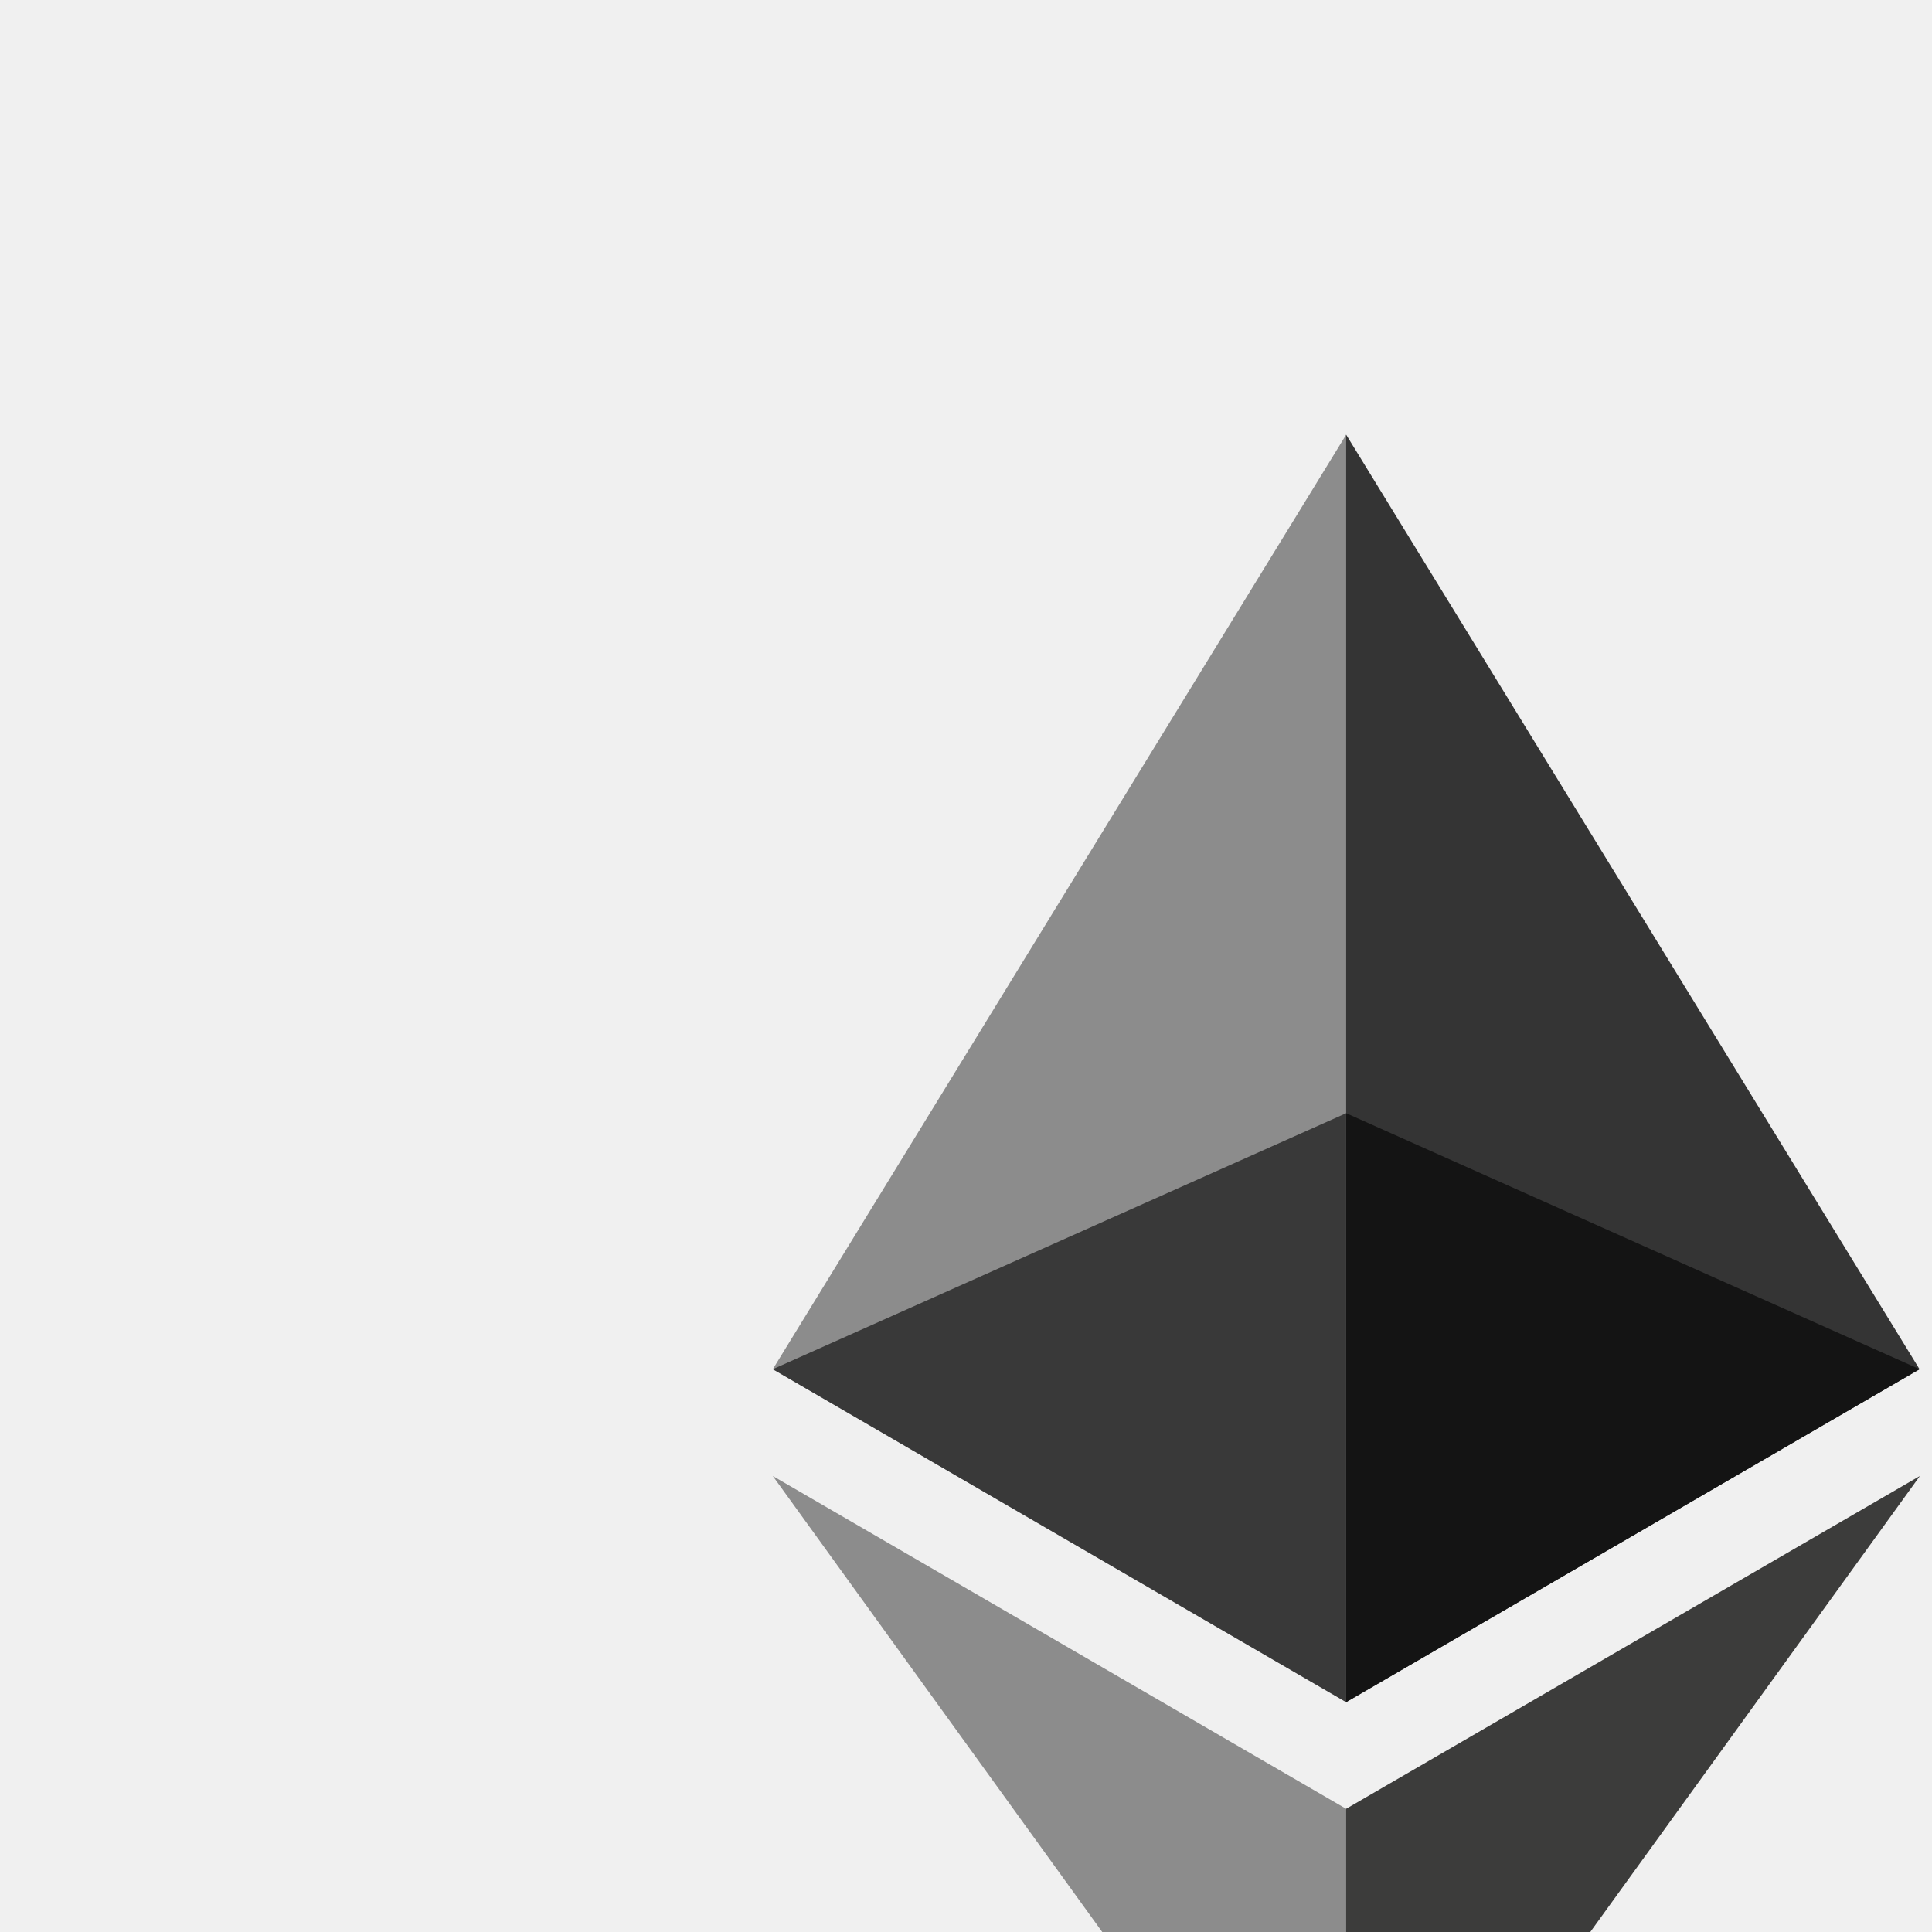
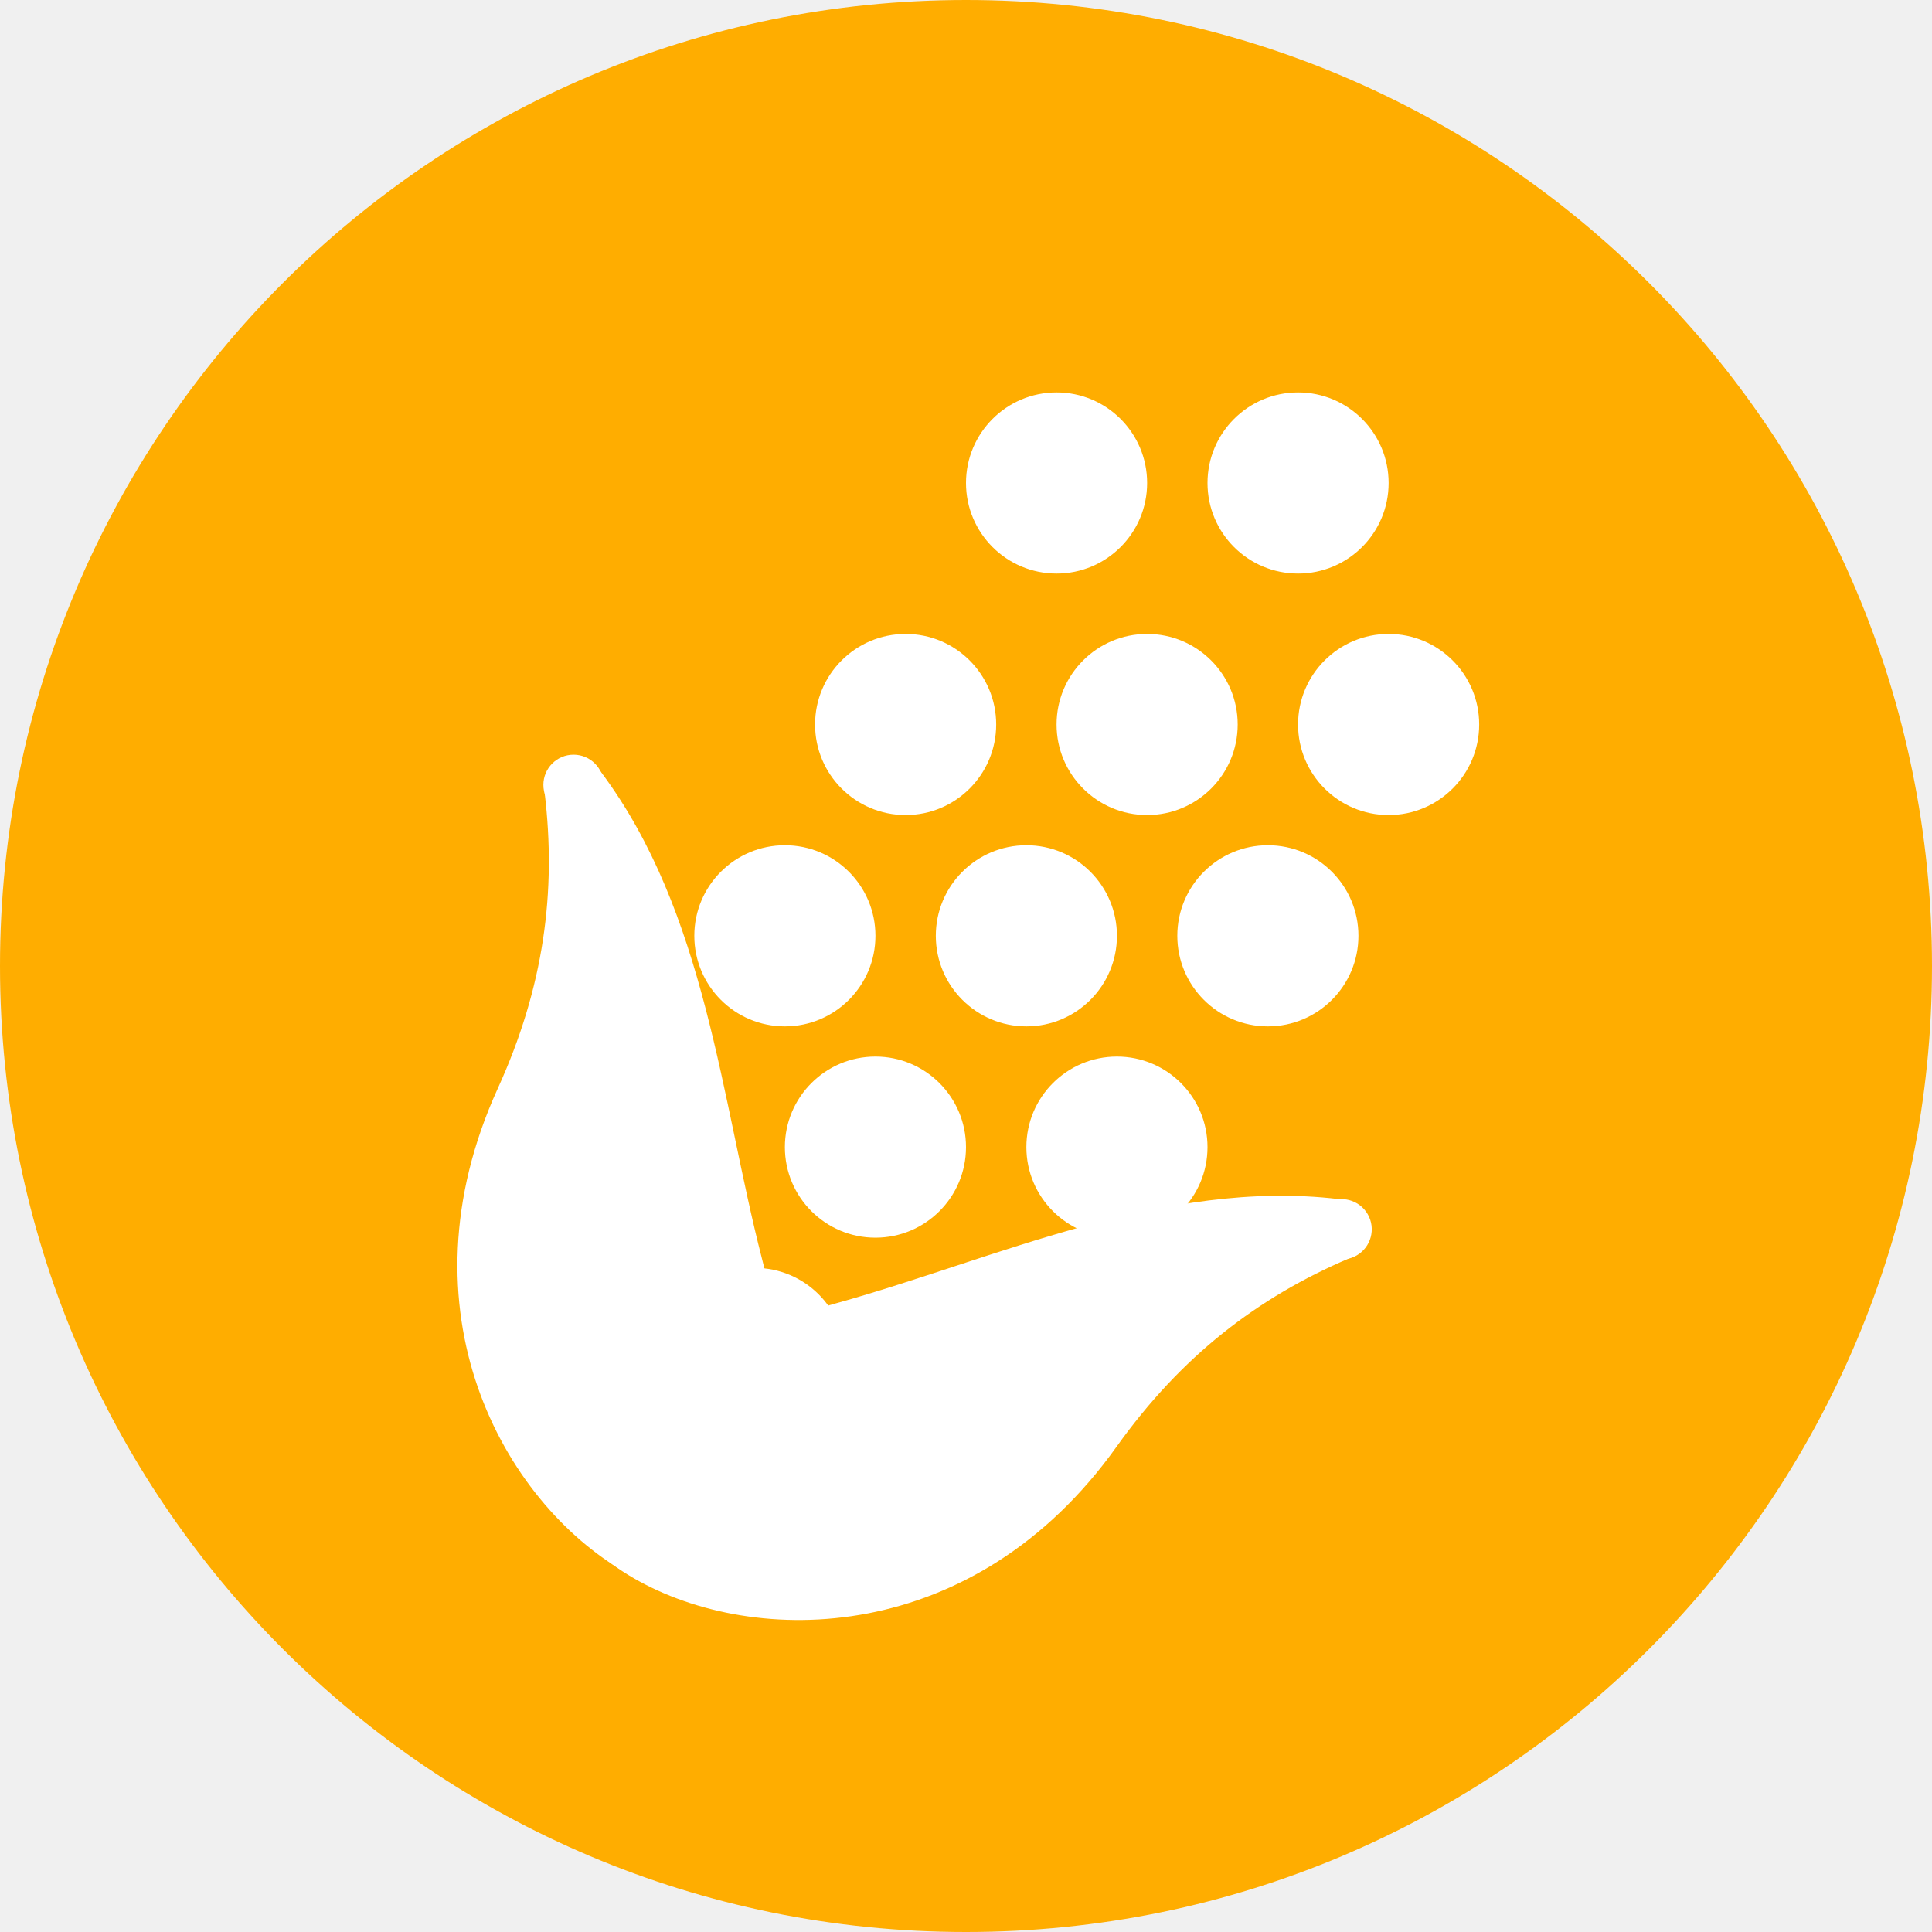
- <svg xmlns="http://www.w3.org/2000/svg" width="40" height="40" fill-rule="evenodd">
-   <rect fill="#f0f0f0" width="56" height="56" rx="28" />
-   <path fill="#343434" d="M27.871 9l-.259.866v25.12l.26.255 11.87-6.893z" />
-   <path fill="#8c8c8c" d="M27.871 9L16 28.348l11.871 6.893V23.048z" />
-   <path fill="#3c3c3b" d="M27.871 37.449l-.146.175v8.948l.146.42L39.75 30.558z" />
-   <path fill="#8c8c8c" d="M27.871 46.991V37.45L16 30.559z" />
-   <path fill="#141414" d="M27.871 35.24l11.872-6.892-11.872-5.3z" />
-   <path fill="#393939" d="M16 28.348l11.871 6.893V23.048z" />
+ <svg xmlns="http://www.w3.org/2000/svg" width="40" height="40" viewBox="0 0 64 64" fill="none">
+   <g clip-path="url(#clip0_1815_11)">
+     <rect width="64" height="64" rx="32" fill="#FFAD00" />
+     <circle cx="26" cy="31" r="3" fill="white" />
+     <circle cx="21" cy="37" r="3" fill="white" />
+     <circle cx="34" cy="31" r="3" fill="white" />
+     <circle cx="30" cy="24" r="3" fill="white" />
+     <circle cx="42" cy="31" r="3" fill="white" />
+     <circle cx="38" cy="24" r="3" fill="white" />
+     <circle cx="35" cy="16" r="3" fill="white" />
+     <circle cx="43" cy="16" r="3" fill="white" />
+     <circle cx="46" cy="24" r="3" fill="white" />
+     <circle cx="29" cy="38" r="3" fill="white" />
+     <circle cx="25" cy="45" r="3" fill="white" />
+     <circle cx="37" cy="38" r="3" fill="white" />
+     <circle cx="33" cy="45" r="3" fill="white" />
+     <path d="M18.956 25.932C18.956 25.932 17.96 25.587 18.043 26.272C18.433 29.53 18.023 32.689 16.488 36.06C13.137 43.42 16.672 49.752 20.717 52.087C24.761 54.422 27.837 51.778 25.242 41.699C23.888 36.441 23.395 30.242 19.916 25.584C19.145 24.552 18.956 25.932 18.956 25.932Z" fill="white" />
+     <circle cx="19" cy="26" r="1" fill="white" />
+     <path d="M44.523 40.727C44.523 40.727 45.319 41.416 44.685 41.688C41.668 42.978 39.137 44.913 36.985 47.928C32.286 54.51 25.036 54.614 20.991 52.279C16.947 49.944 17.698 45.958 27.724 43.166C32.955 41.71 38.57 39.037 44.344 39.721C45.623 39.872 44.523 40.727 44.523 40.727Z" fill="white" />
+     <circle cx="1" cy="1" r="1" transform="matrix(-0.5 -0.866025 -0.866025 0.5 45.8074 41.0885)" fill="white" />
+   </g>
+   <defs>
+     <clipPath id="clip0_1815_11">
+       <rect width="64" height="64" fill="white" />
+     </clipPath>
+   </defs>
</svg>
